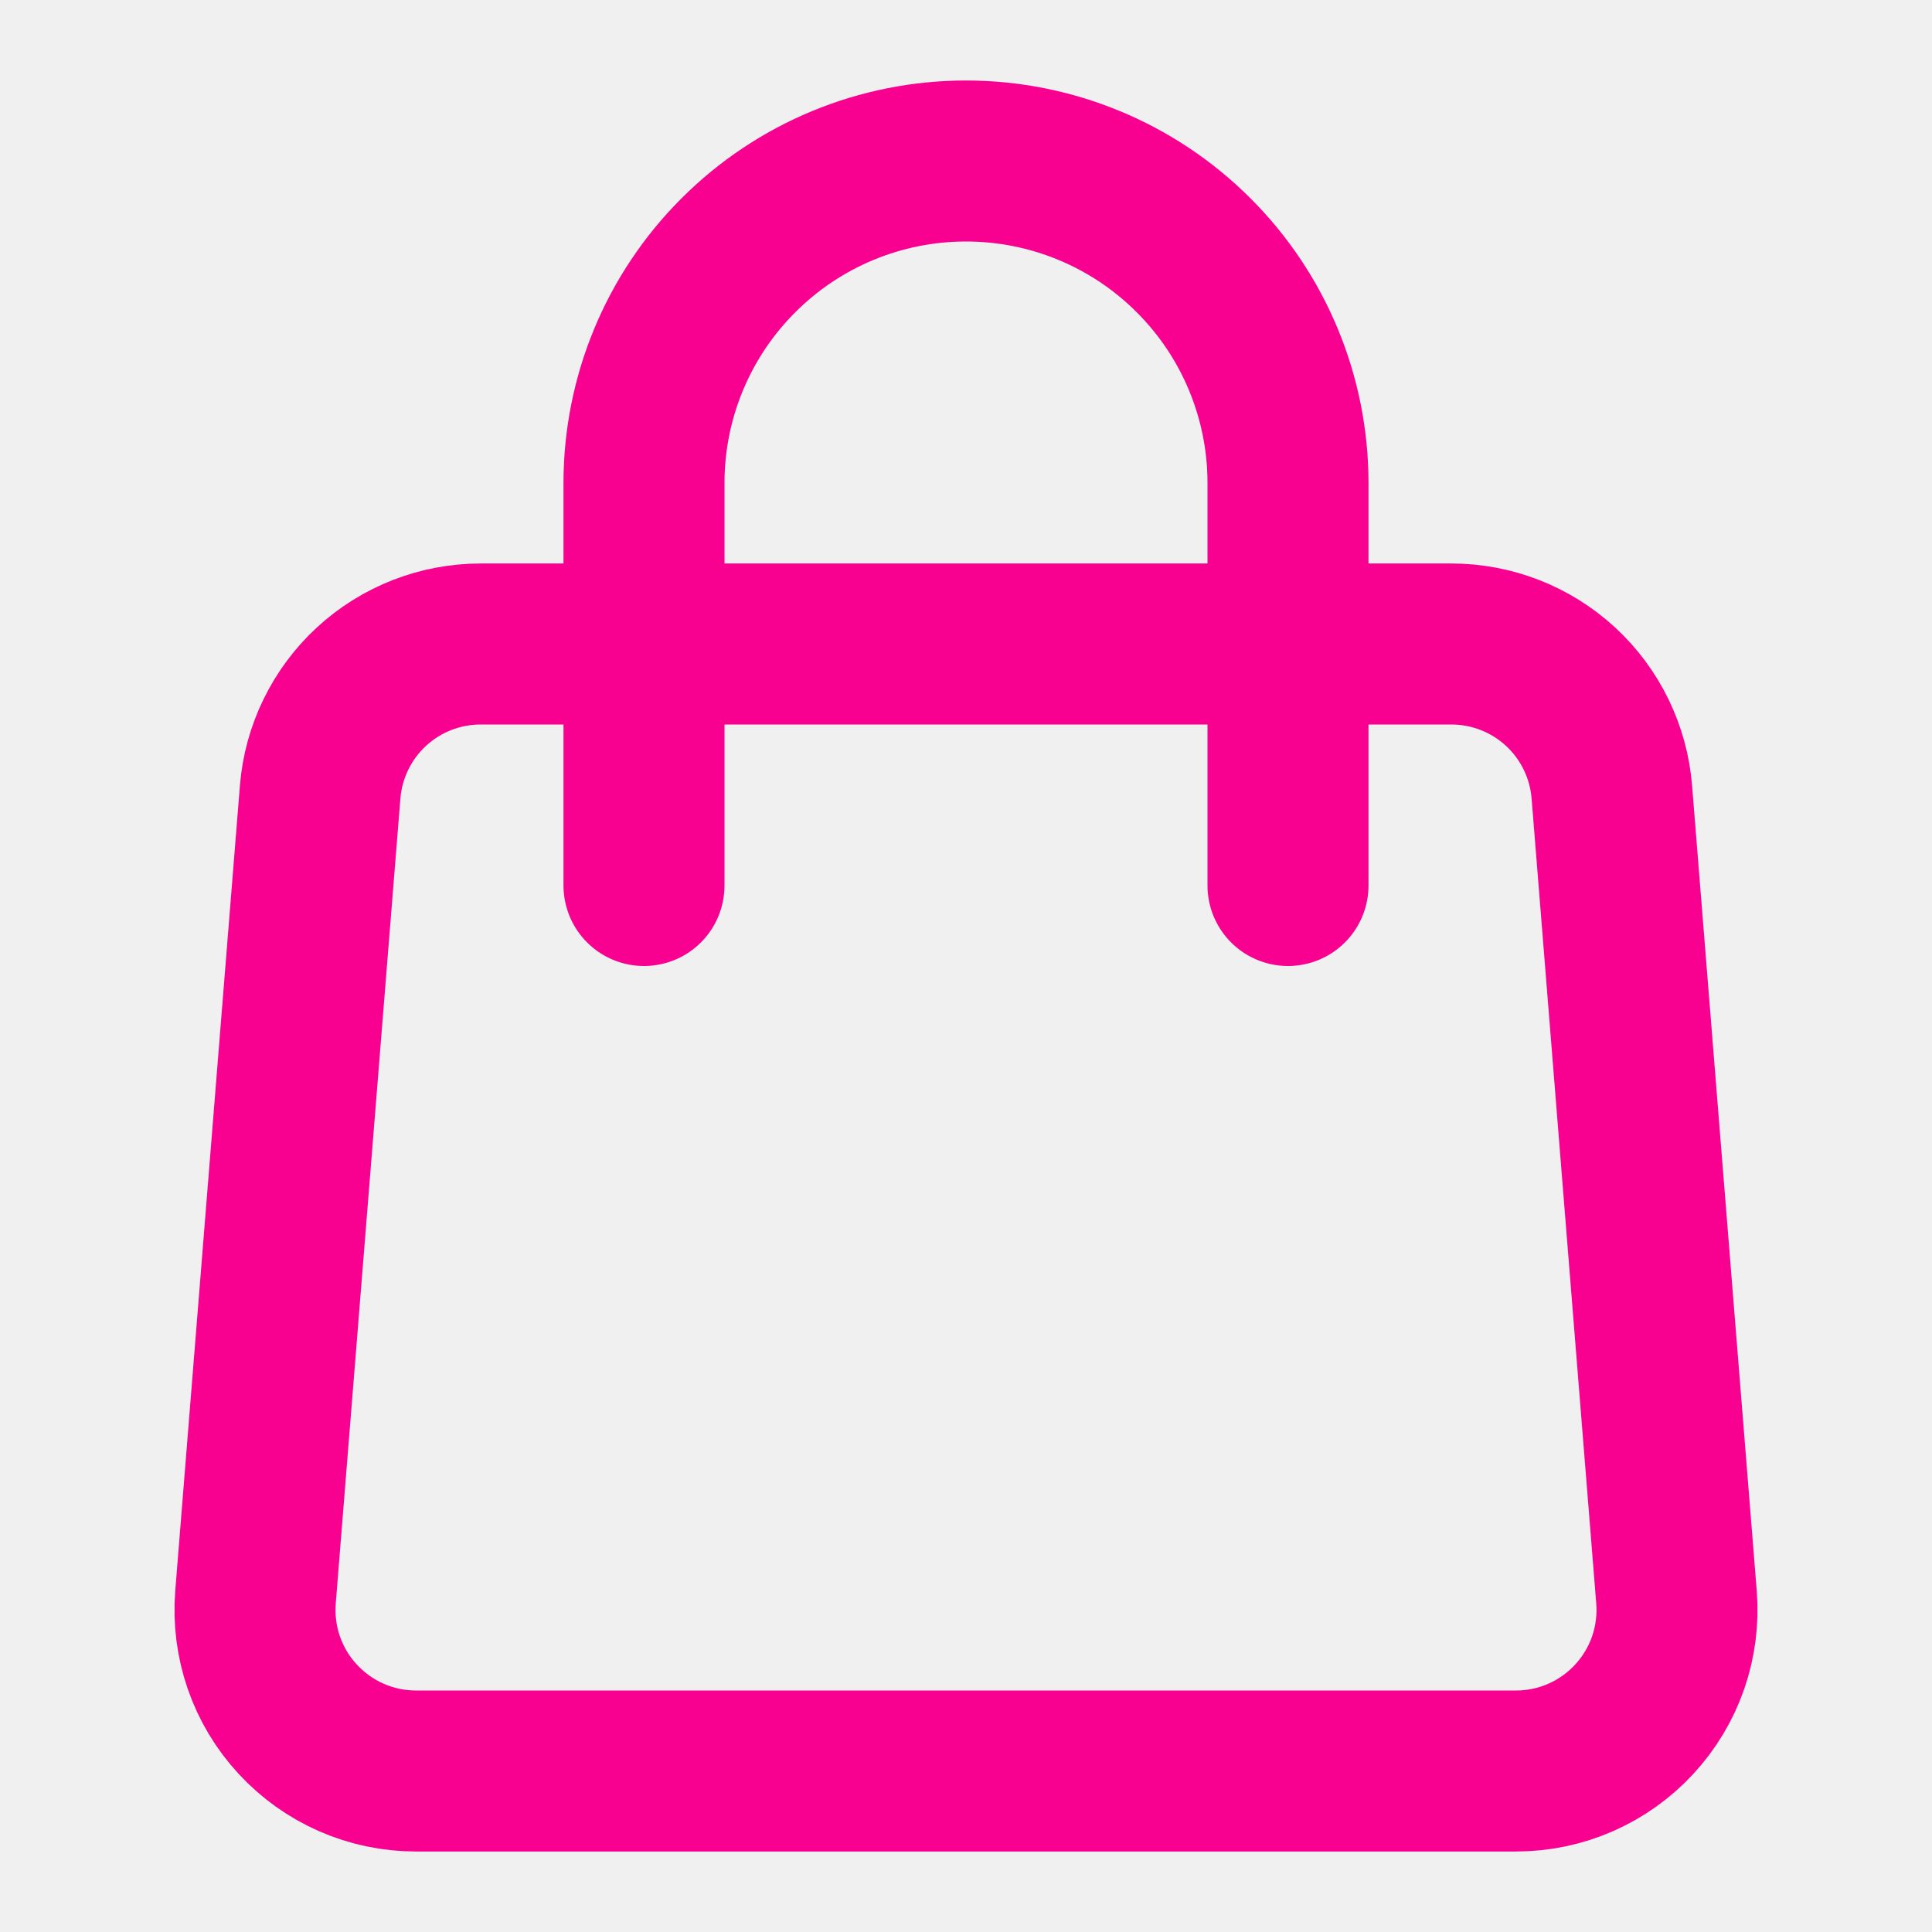
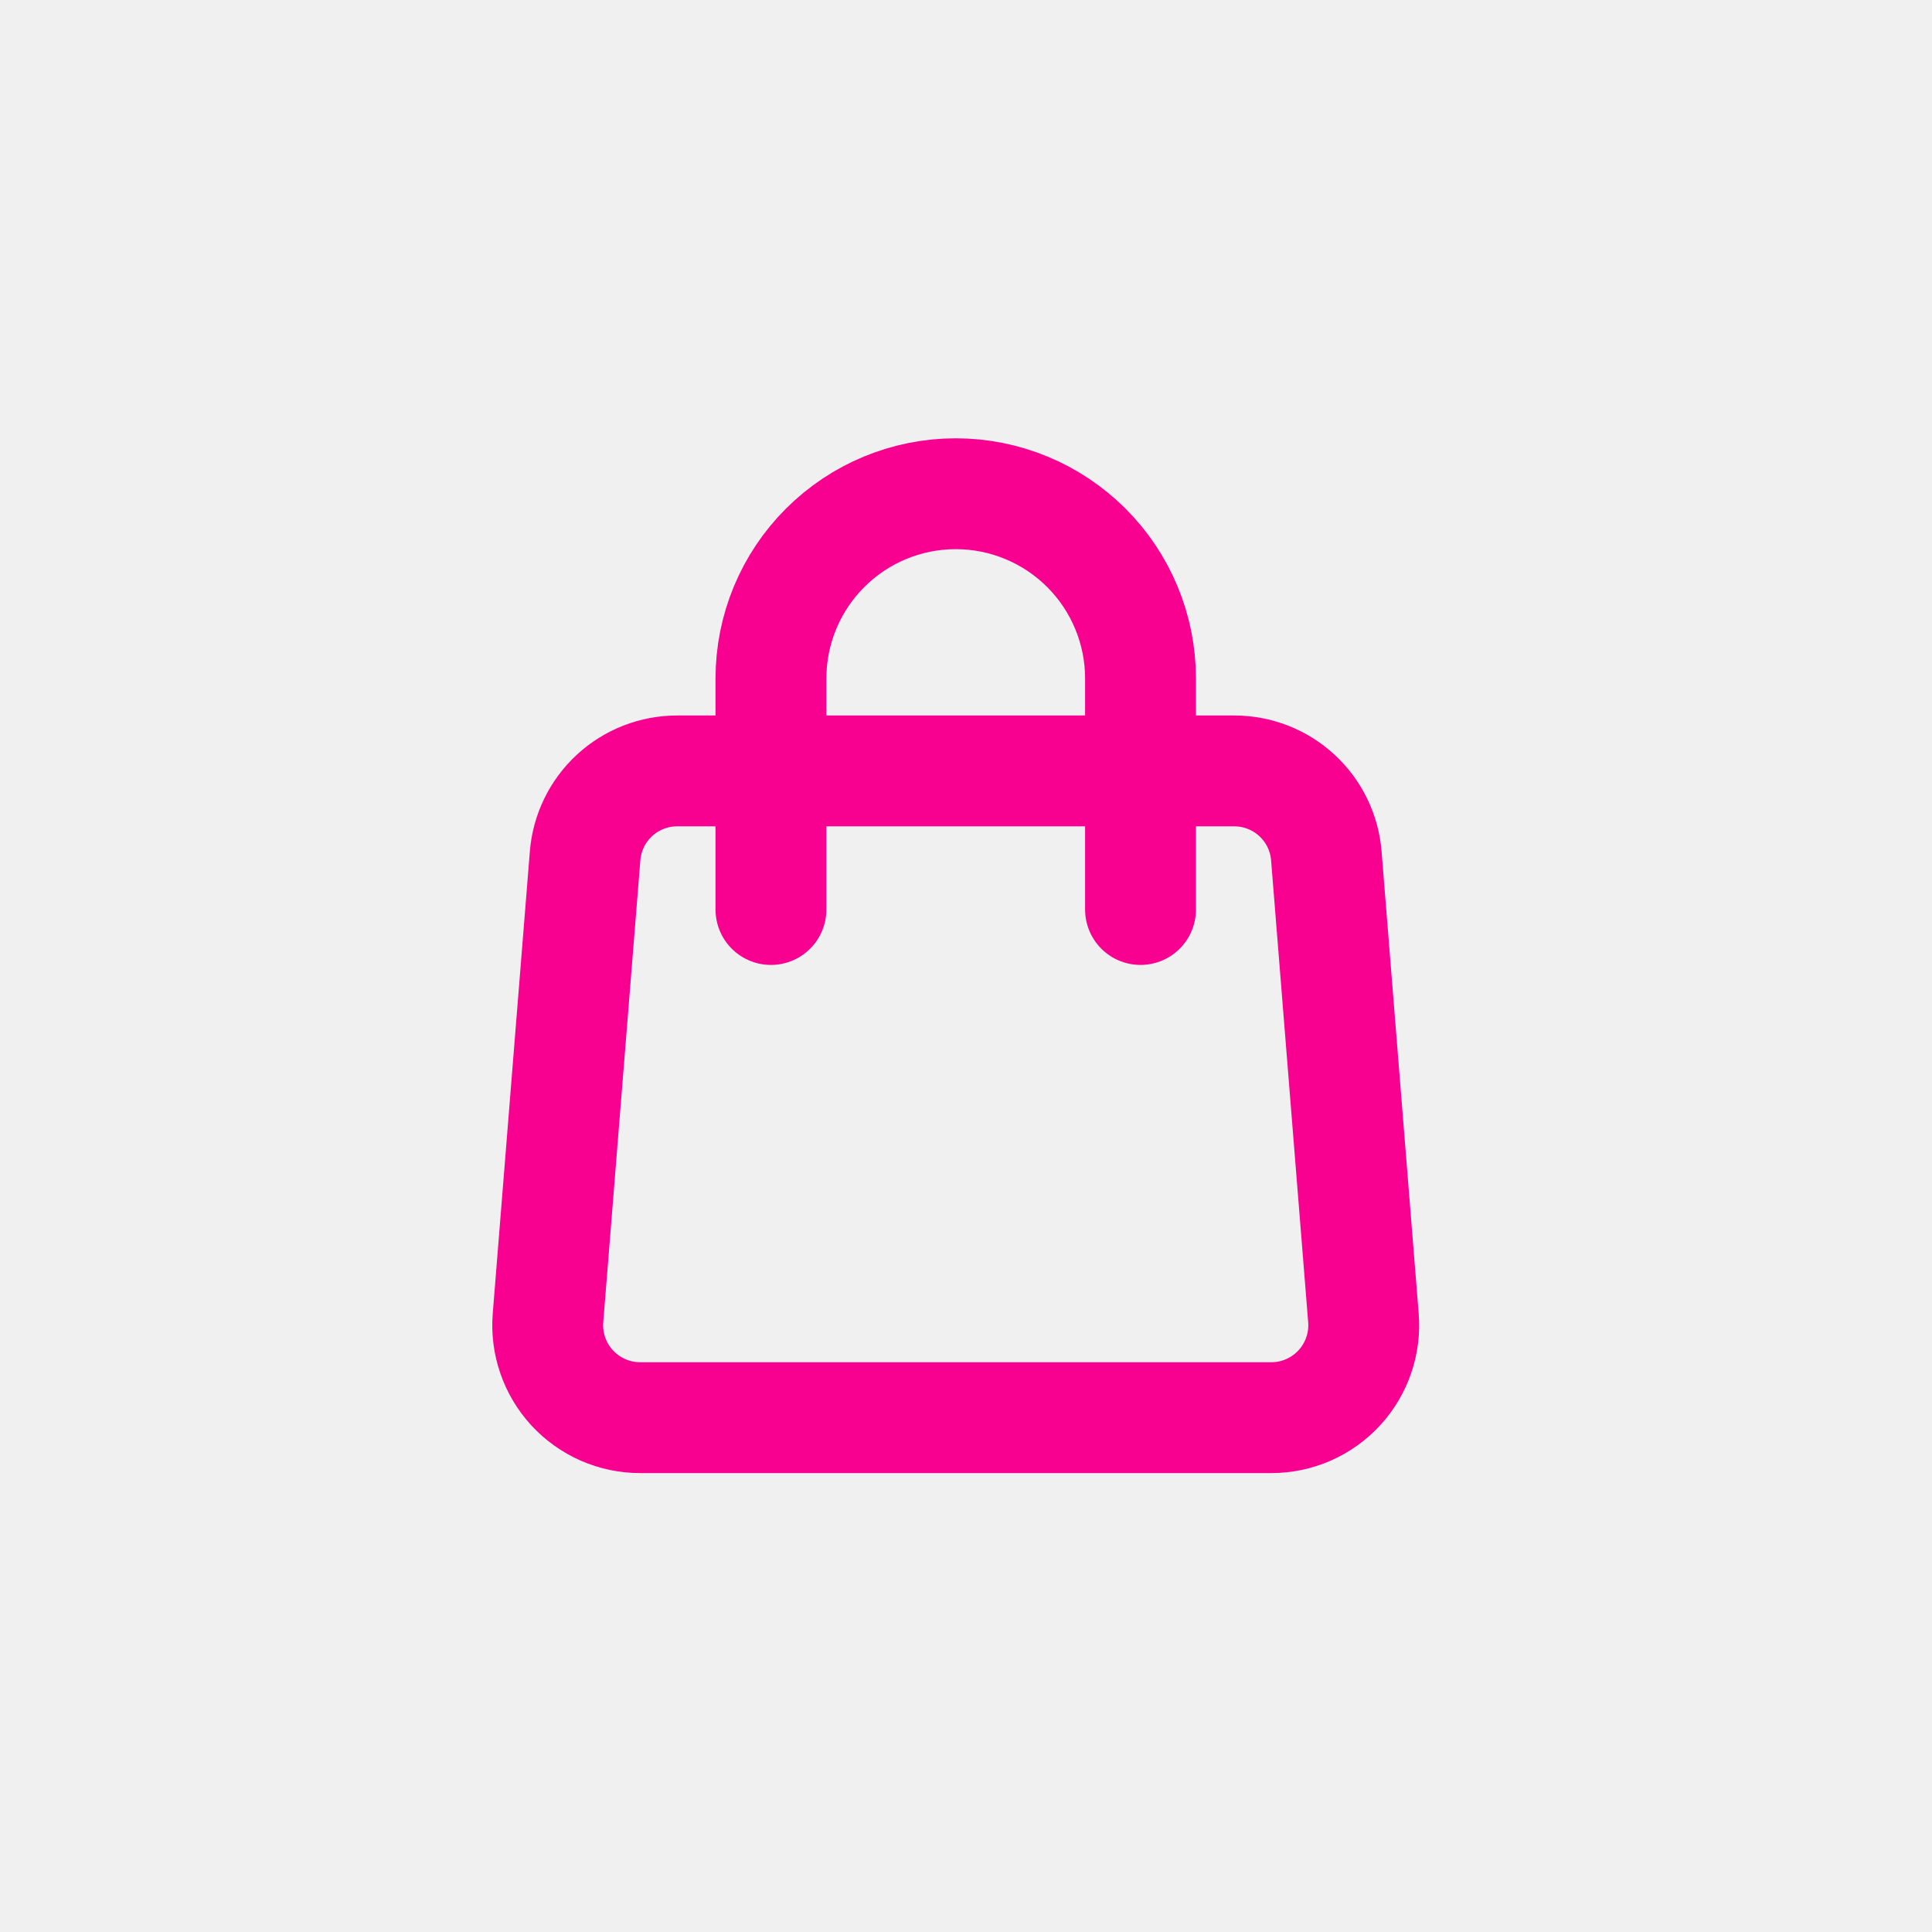
- <svg xmlns="http://www.w3.org/2000/svg" width="24" height="24" viewBox="0 0 24 24" fill="none">
-   <path d="M3.977 9.84C4.017 9.339 4.245 8.871 4.614 8.53C4.984 8.189 5.468 8 5.971 8H18.029C18.532 8 19.016 8.189 19.386 8.53C19.755 8.871 19.983 9.339 20.023 9.84L20.826 19.84C20.848 20.115 20.813 20.392 20.723 20.653C20.633 20.914 20.489 21.153 20.302 21.356C20.115 21.559 19.888 21.721 19.635 21.832C19.382 21.943 19.109 22 18.833 22H5.167C4.891 22 4.618 21.943 4.365 21.832C4.112 21.721 3.885 21.559 3.698 21.356C3.51 21.153 3.367 20.914 3.277 20.653C3.187 20.392 3.152 20.115 3.174 19.84L3.977 9.84Z" stroke="#F80090" stroke-width="2" stroke-linecap="round" stroke-linejoin="round" />
-   <path d="M16 11V6C16 4.939 15.579 3.922 14.828 3.172C14.078 2.421 13.061 2 12 2C10.939 2 9.922 2.421 9.172 3.172C8.421 3.922 8 4.939 8 6V11" stroke="#F80090" stroke-width="2" stroke-linecap="round" stroke-linejoin="round" />
+ <svg xmlns="http://www.w3.org/2000/svg" width="45" height="45" viewBox="0 0 45 45" fill="none">
+   <g clip-path="url(#clip0_553_55)">
+     <path d="M13.628 19.936C13.671 19.396 13.916 18.893 14.313 18.526C14.711 18.159 15.232 17.956 15.773 17.956H28.747C29.288 17.956 29.81 18.159 30.207 18.526C30.605 18.893 30.85 19.396 30.893 19.936L31.757 30.695C31.781 30.992 31.743 31.289 31.646 31.57C31.549 31.851 31.395 32.109 31.194 32.327C30.992 32.545 30.748 32.719 30.476 32.839C30.203 32.958 29.91 33.02 29.613 33.02H14.908C14.611 33.02 14.317 32.958 14.045 32.839C13.773 32.719 13.529 32.545 13.327 32.327C13.126 32.109 12.972 31.851 12.875 31.57C12.778 31.289 12.74 30.992 12.764 30.695L13.628 19.936Z" stroke="#F80090" stroke-width="2.582" stroke-linecap="round" stroke-linejoin="round" />
+     <path d="M26.565 21.184V15.804C26.565 14.662 26.111 13.568 25.304 12.761C24.497 11.954 23.402 11.5 22.261 11.5C21.119 11.5 20.025 11.954 19.218 12.761C18.41 13.568 17.957 14.662 17.957 15.804V21.184" stroke="#F80090" stroke-width="2.582" stroke-linecap="round" stroke-linejoin="round" />
+   </g>
+   <defs>
+     <clipPath id="clip0_553_55">
+       <rect width="24.52" height="24.52" fill="white" transform="translate(10 10)" />
+     </clipPath>
+   </defs>
</svg>
